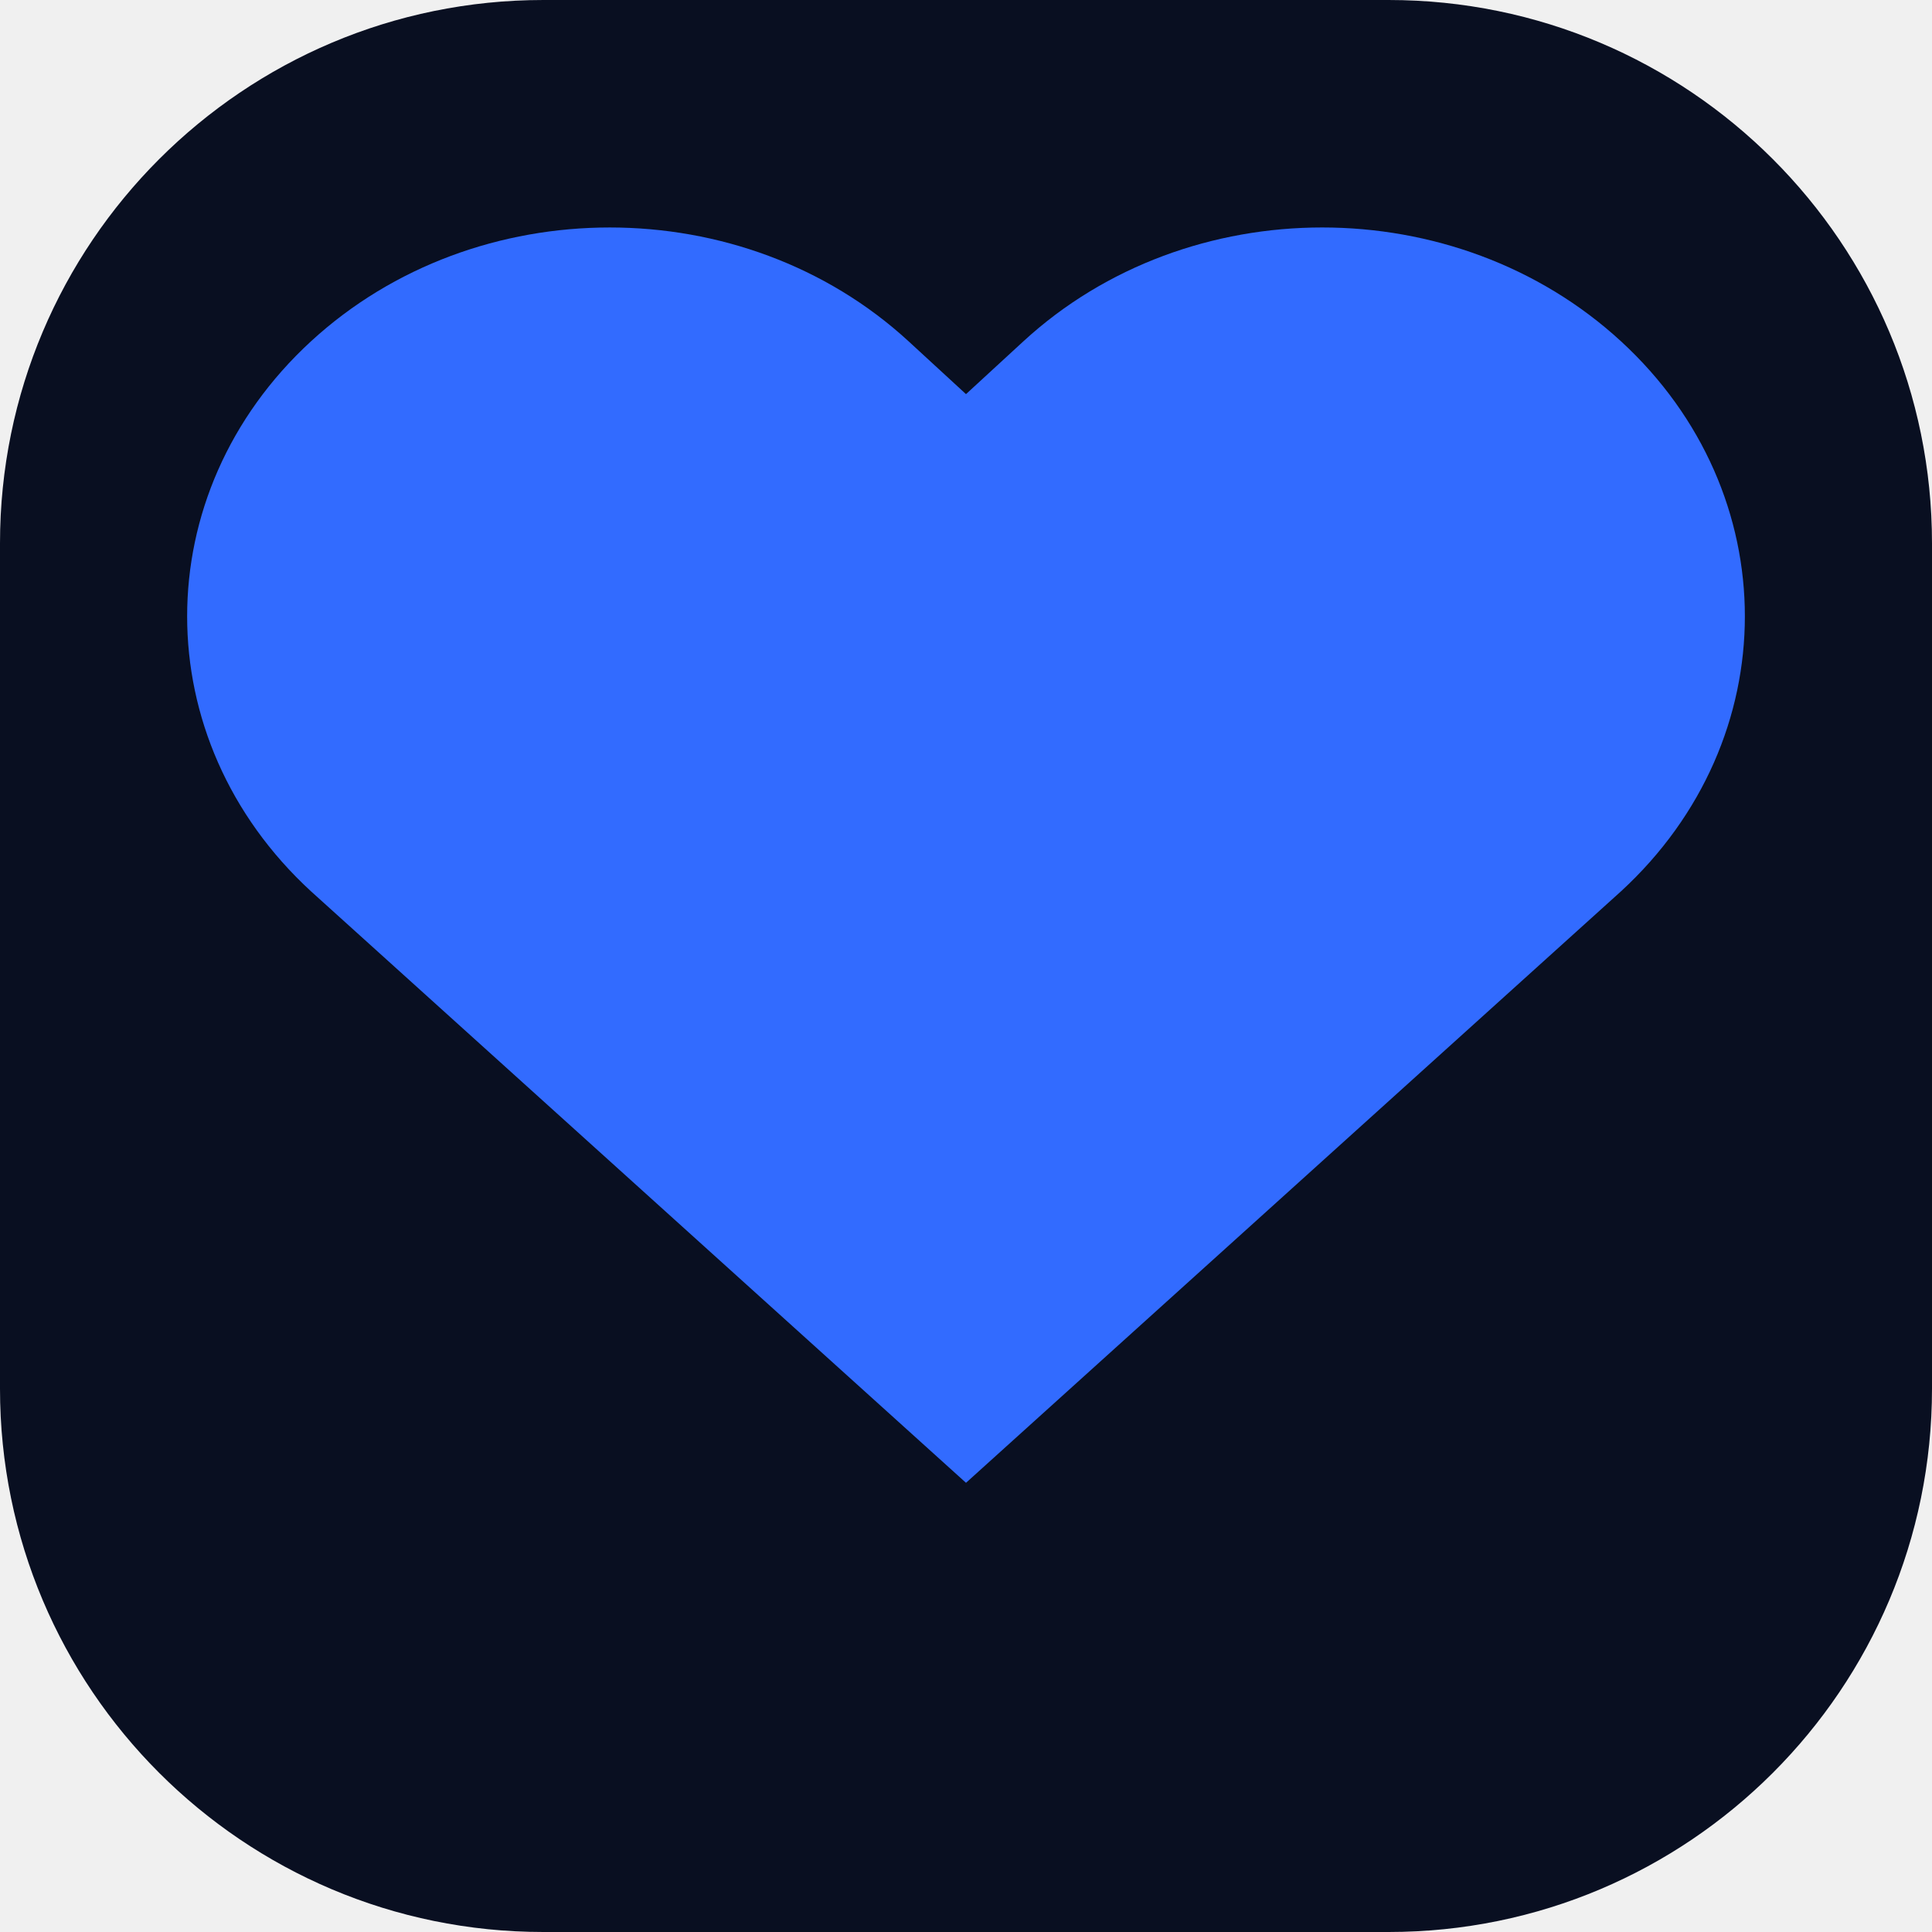
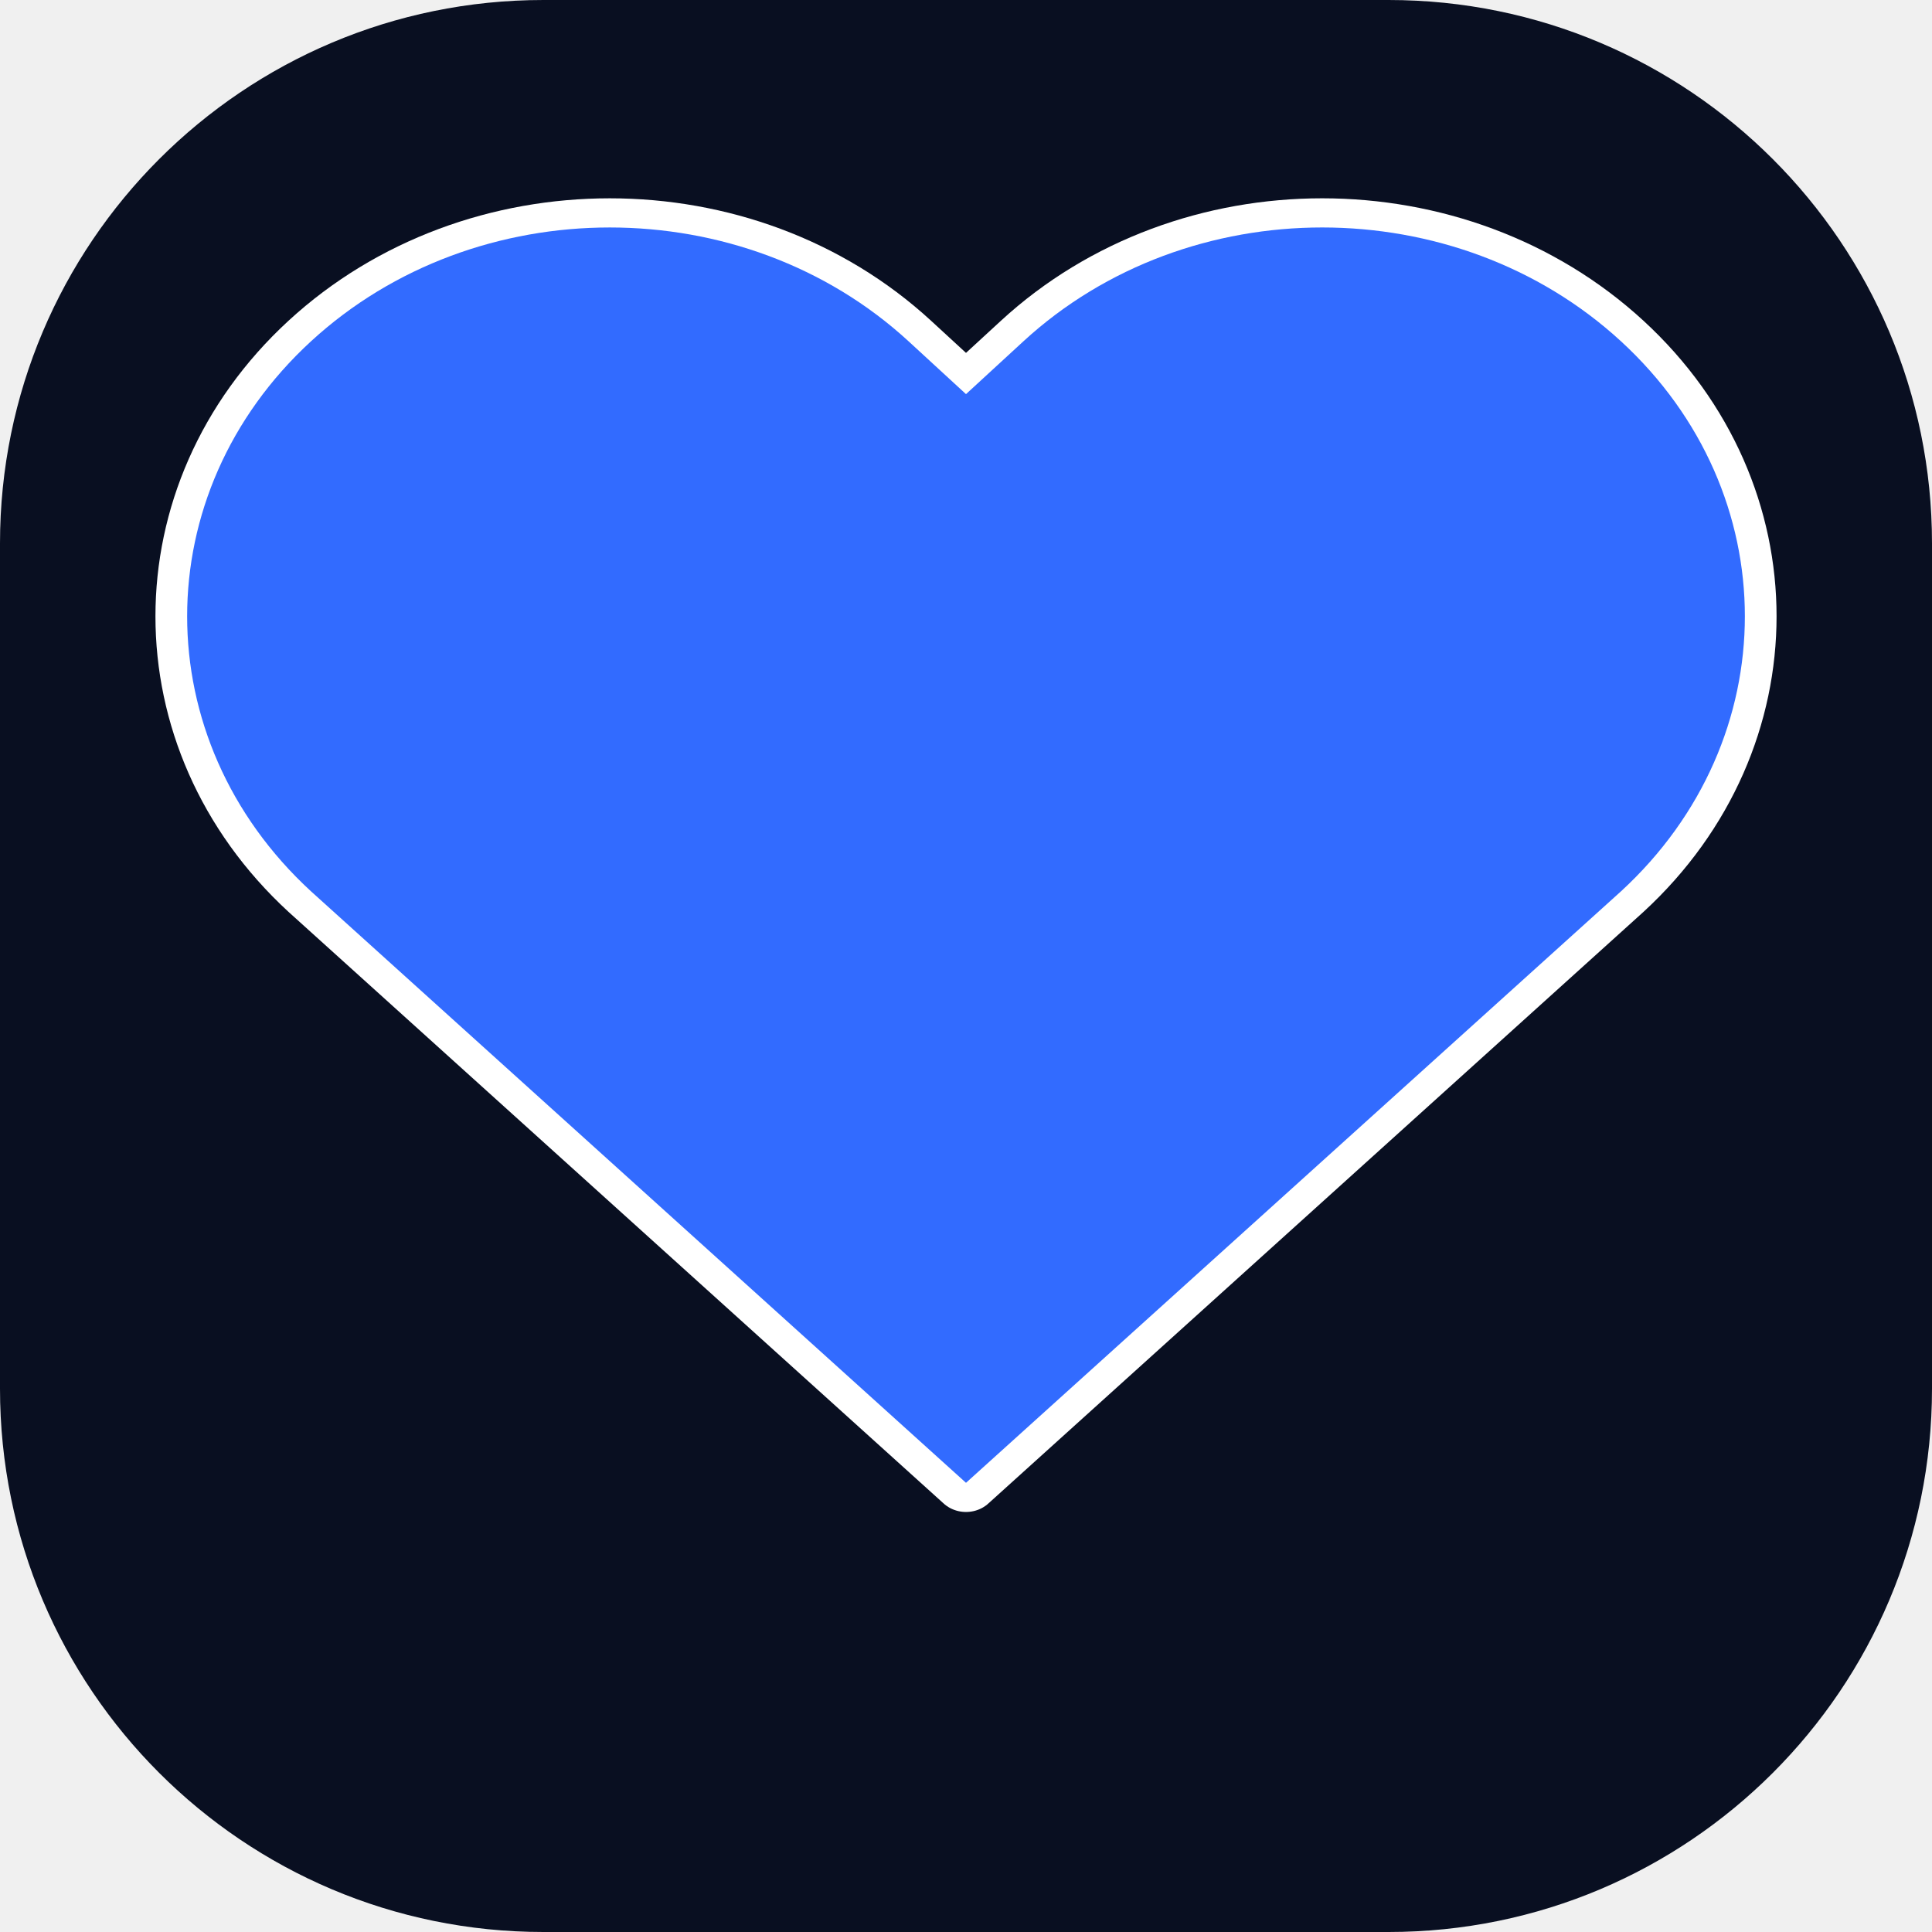
<svg xmlns="http://www.w3.org/2000/svg" viewBox="0 0 64 64">
  <rect width="64" height="64" rx="18" fill="#090f21" />
-   <path d="M53.7 19.9a14 14 0 0 0-19.8 0L32 21.8l-1.9-1.9a14 14 0 0 0-19.8 19.8L32 61l21.7-21.3a14 14 0 0 0 0-19.8Z" fill="#326BFF" transform="translate(0 -7) scale(1 .92)" />
+   <path d="M53.7 19.9a14 14 0 0 0-19.8 0L32 21.8l-1.9-1.9a14 14 0 0 0-19.8 19.8L32 61l21.7-21.3a14 14 0 0 0 0-19.8Z" fill="#326BFF" stroke="#FFFFFF" stroke-width="2.1" stroke-linejoin="round" paint-order="stroke fill" transform="translate(0 -7) scale(1 .92)" />
</svg>
